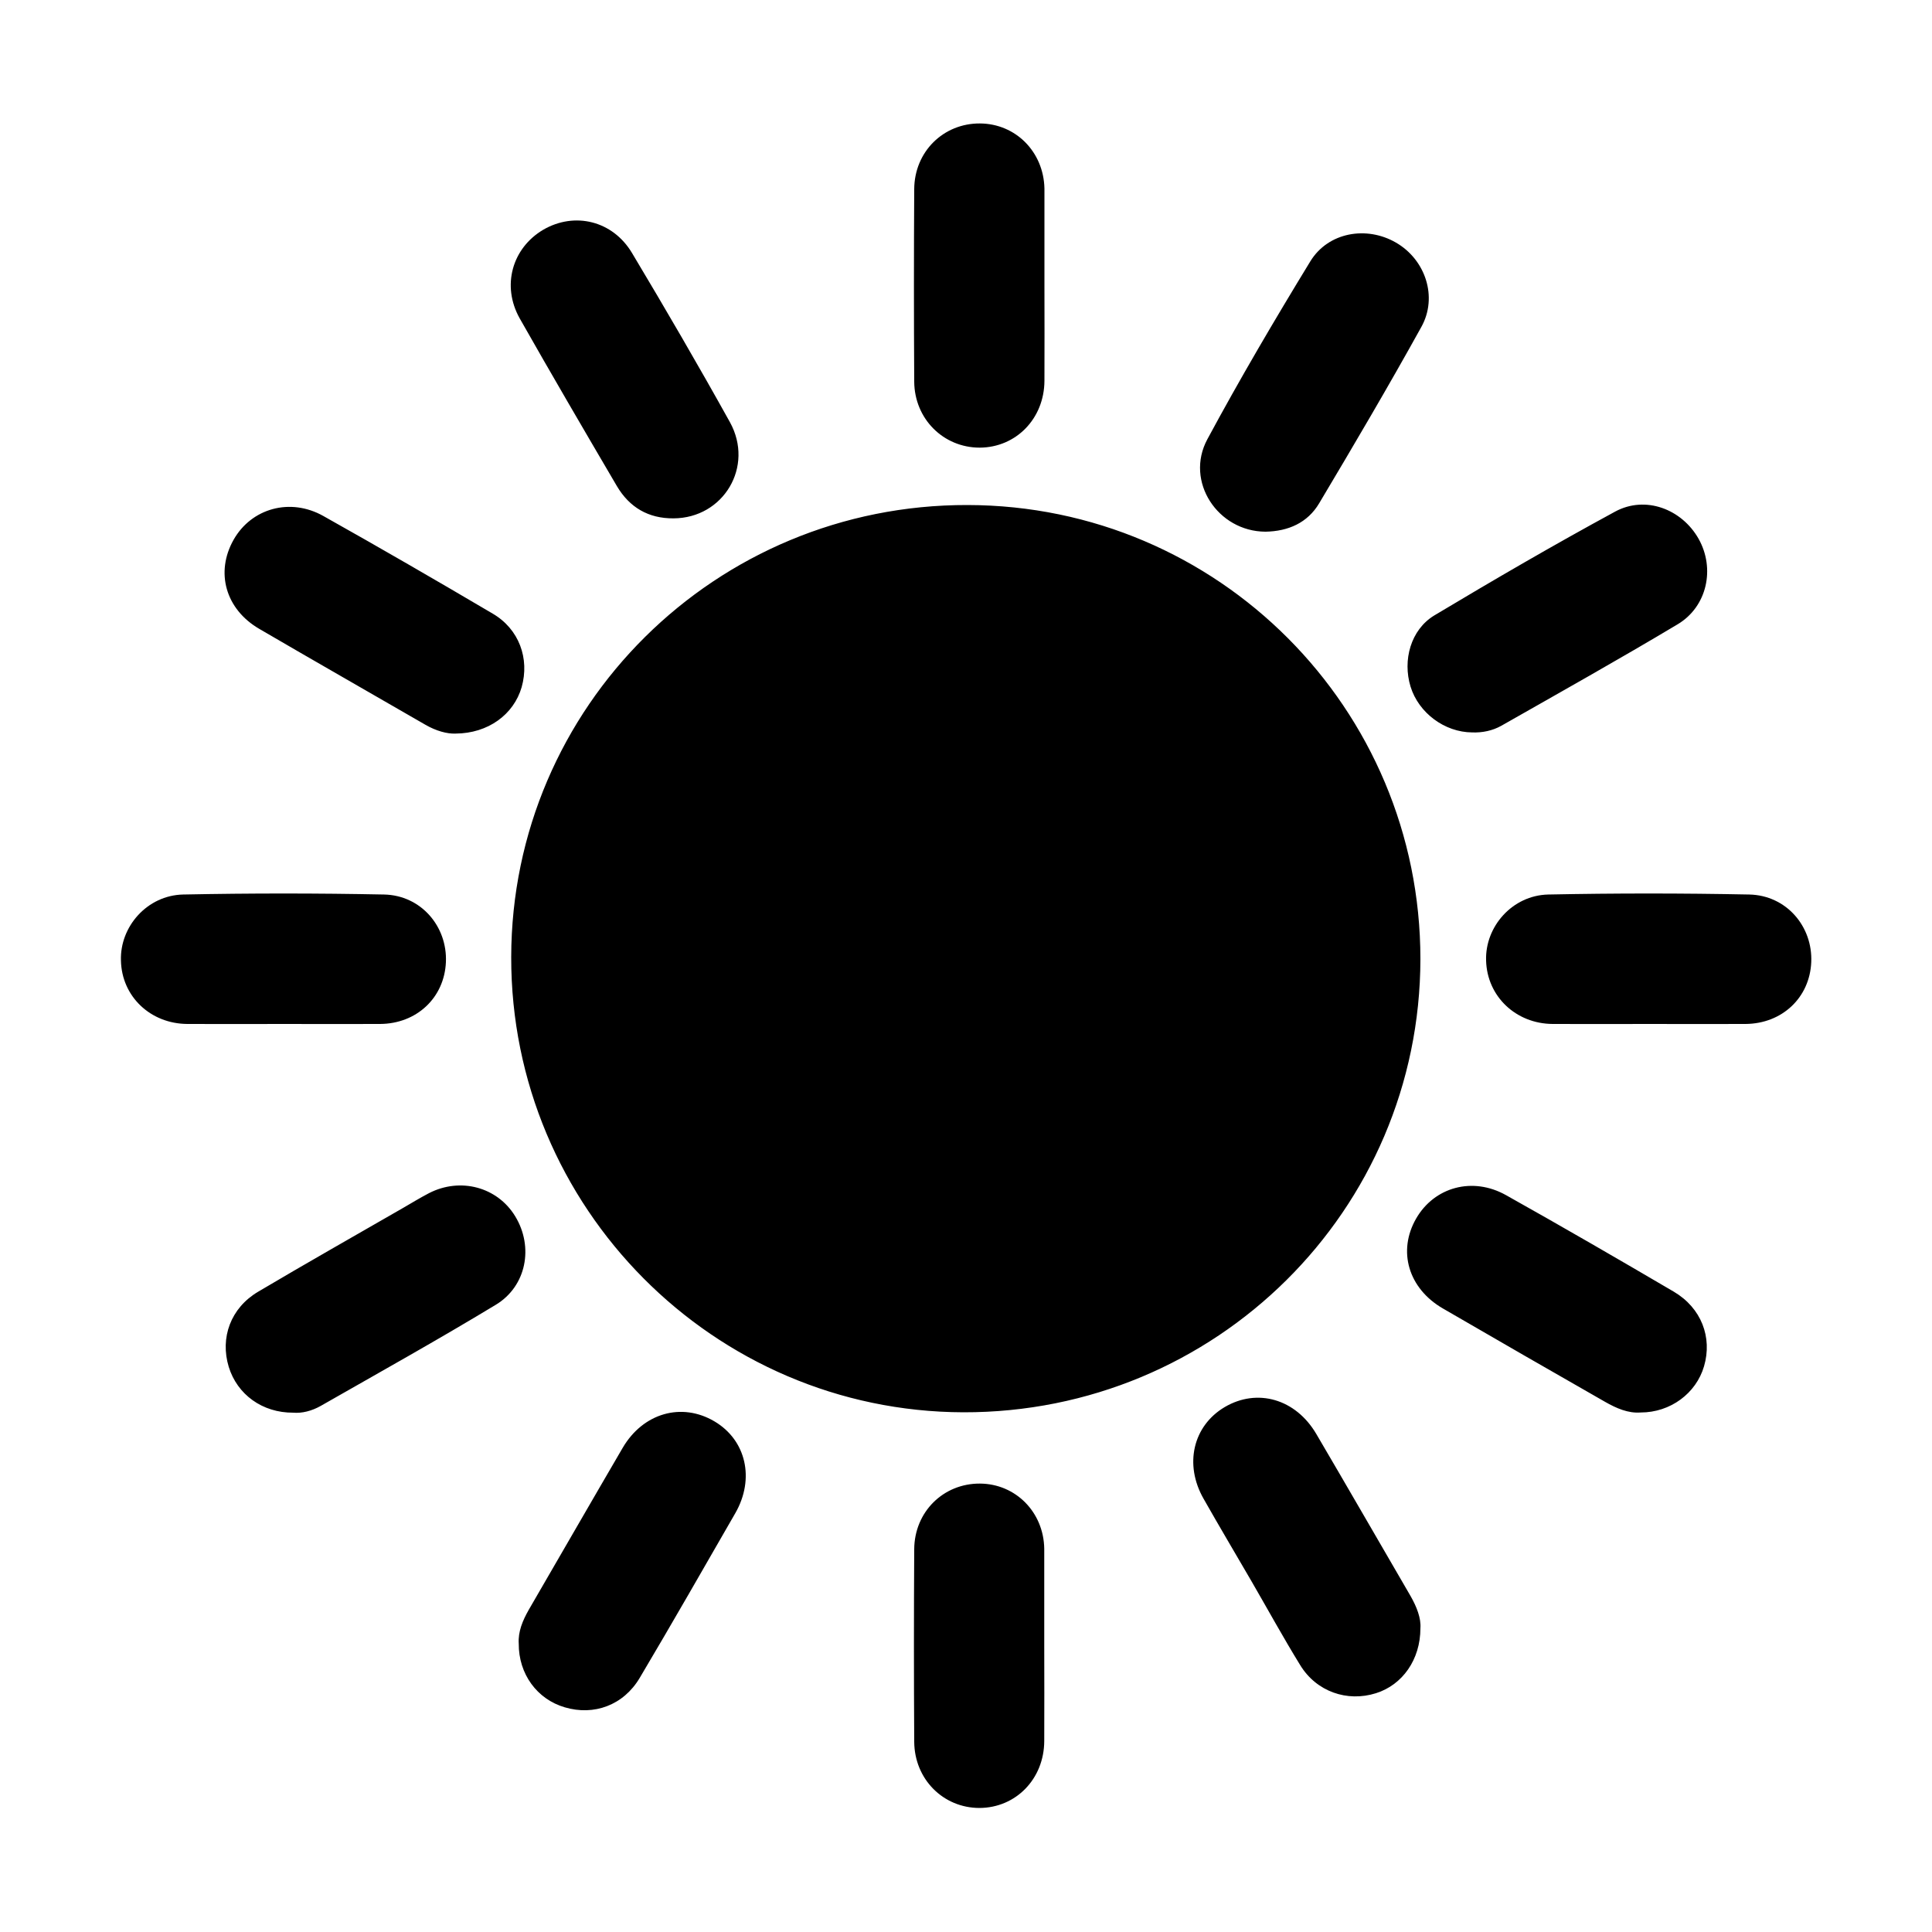
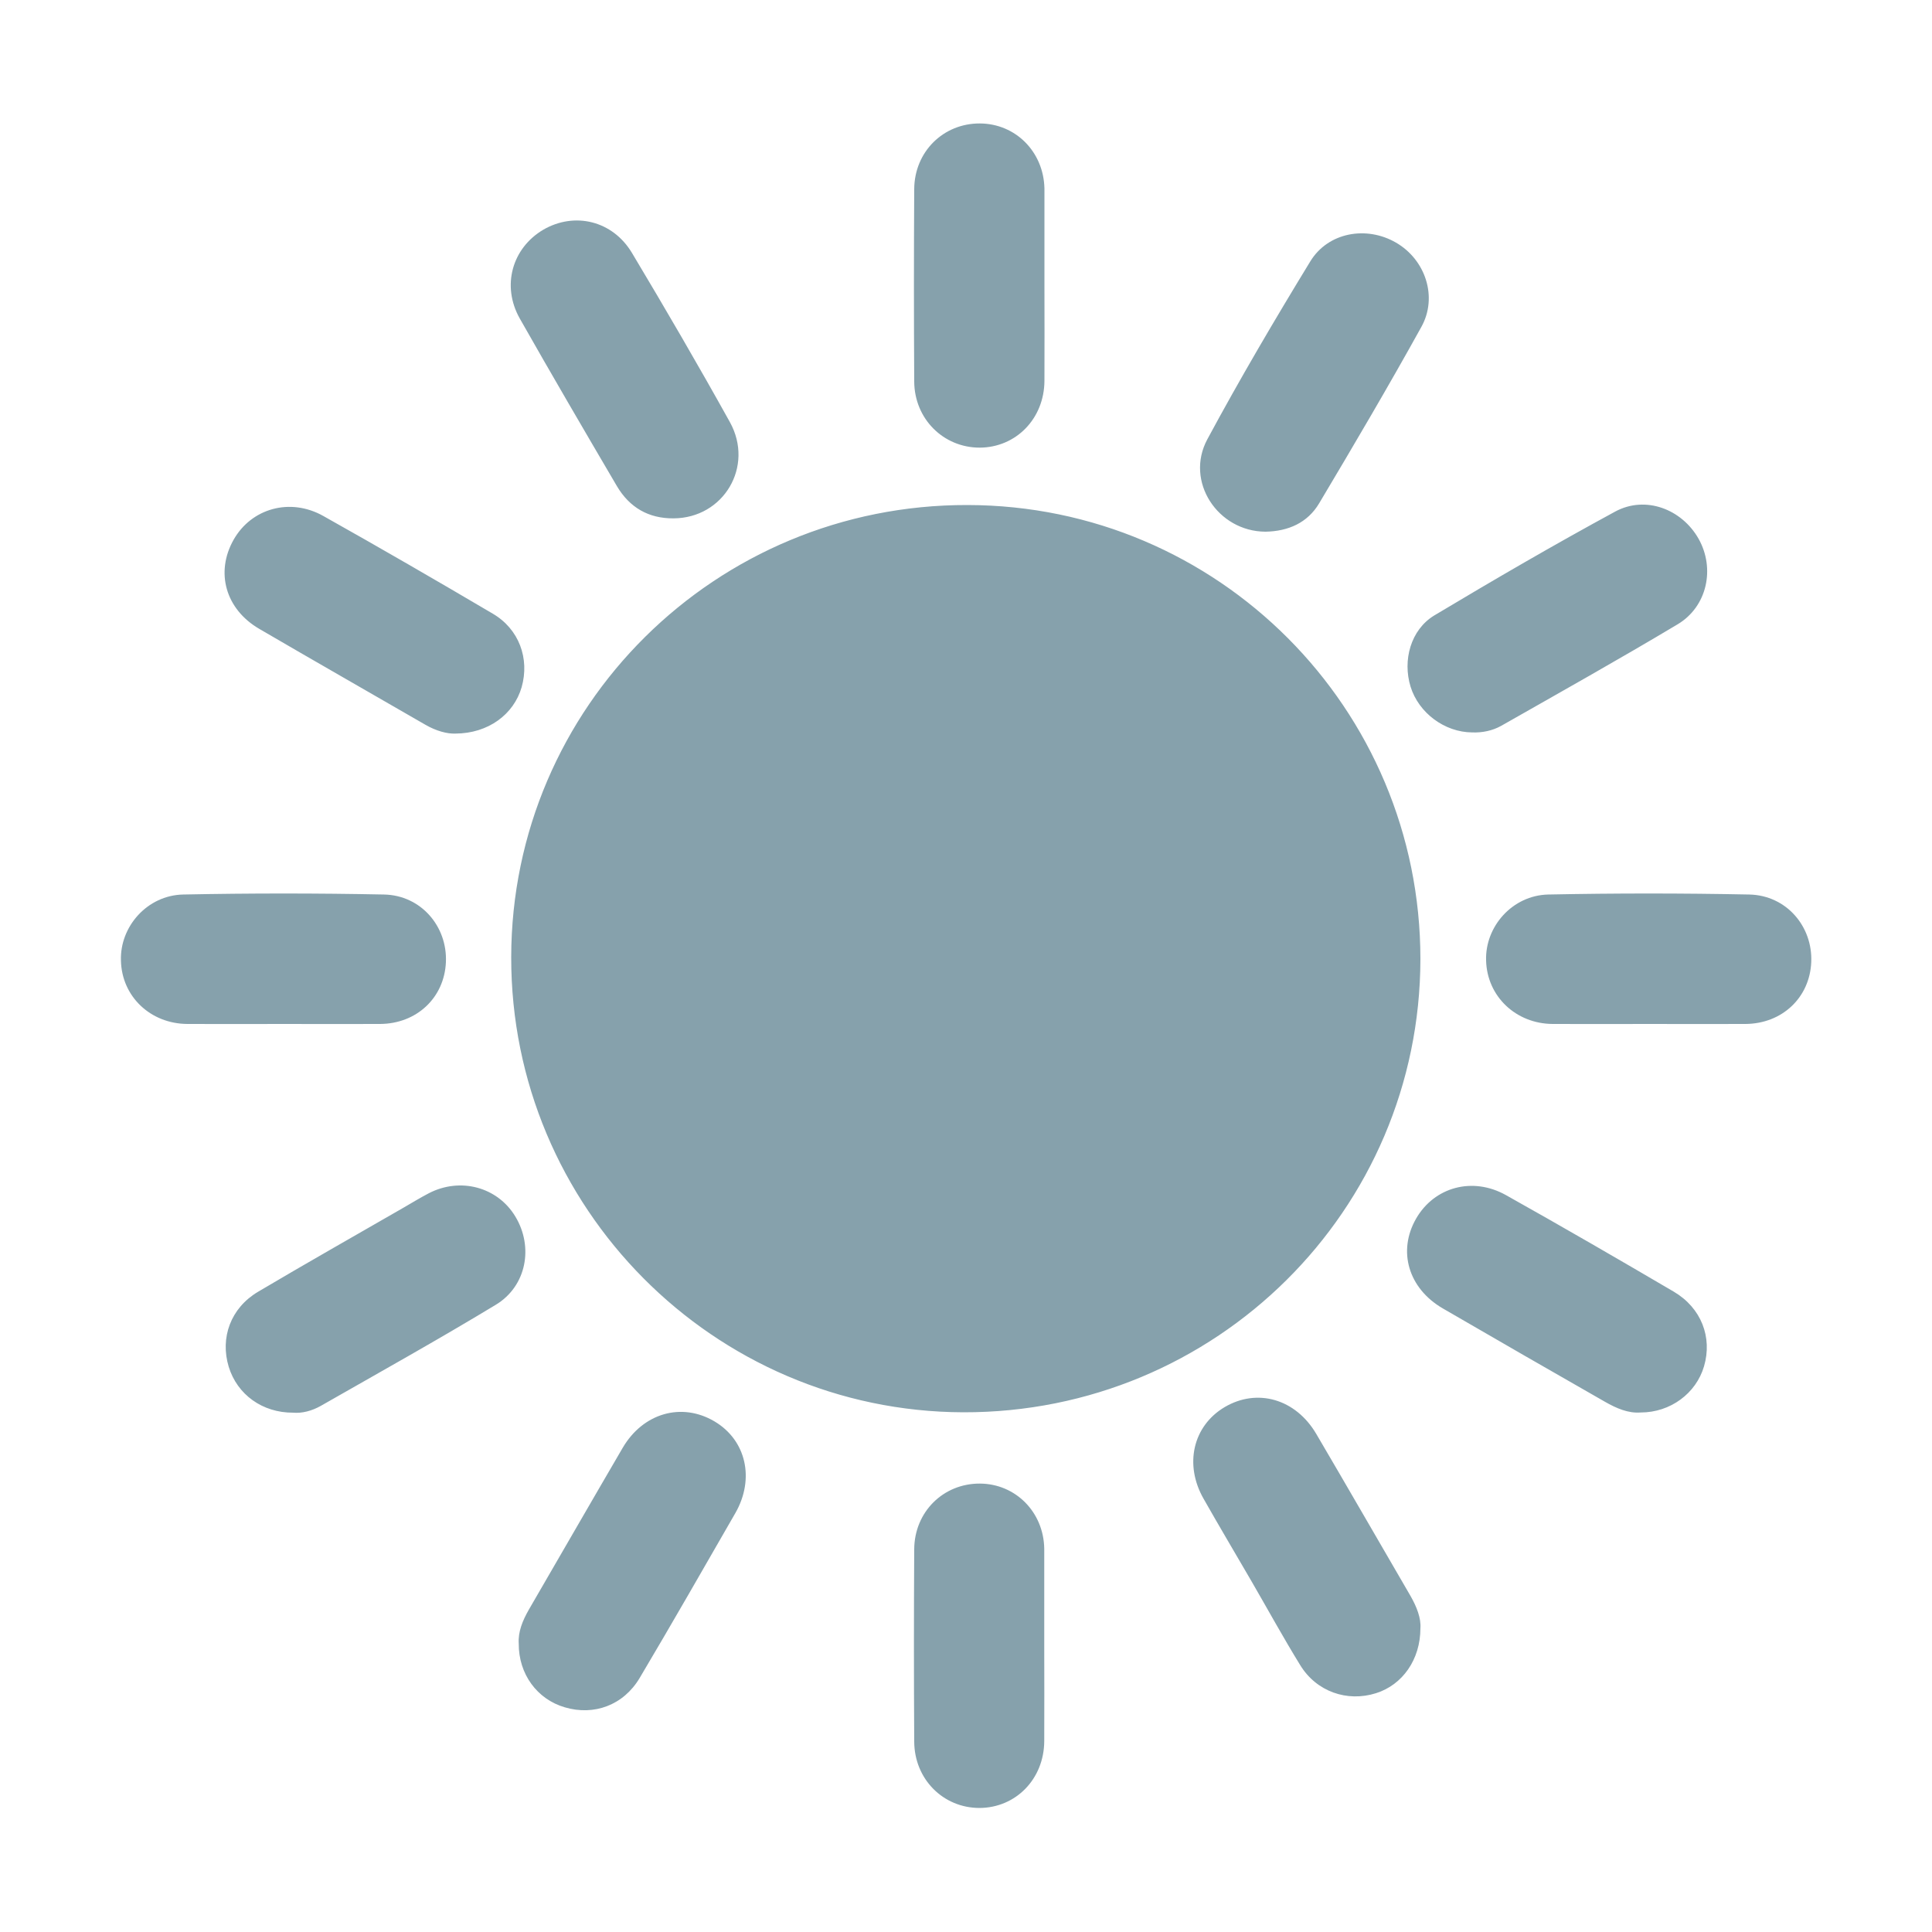
<svg xmlns="http://www.w3.org/2000/svg" height="1000" width="1000">
-   <path d="M500.8 261.4c-130.4-.3-236 104.4-236.2 234-.2 129.6 104.8 235.2 234 235.6 130.7.3 236.4-104.5 236.6-234.6 0-129.7-104.7-234.8-234.4-235zM266.7 629.6c-9.2-15.2-28.4-20.4-44.7-12-4.6 2.4-9 5.1-13.5 7.7-25 14.4-50.1 28.6-74.9 43.3-14.2 8.4-19.8 23.8-15.2 38.9 4.4 14.3 17.4 23.8 33.4 23.7 4.5.4 9.6-.9 14.2-3.5 30.3-17.3 60.8-34.3 90.7-52.4 15.8-9.6 19.6-29.9 10-45.7zm463.4-274.2c4.2 13.6 17.6 23.6 31.9 23.7 5.3.2 10.5-.9 15-3.4 30.6-17.4 61.3-34.6 91.4-52.6 15.3-9.2 19.4-28.9 10.8-44.2-8.7-15.4-27.5-22.6-43.2-14.1-31.7 17.2-62.8 35.3-93.7 53.8-12.1 7.4-16.4 23.1-12.2 36.8zm-223-123.7c18.8-.1 33.4-15 33.5-34.6.1-16.4 0-32.9 0-49.3V97.6c-.4-19-14.9-33.6-33.4-33.7-18.9-.1-33.9 14.6-34 34-.2 33.2-.2 66.4 0 99.6.1 19.3 15.1 34.2 33.9 34.2zm.1 536.2c-18.9-.1-33.9 14.6-34 34-.2 33.2-.2 66.4 0 99.6.1 19.4 15 34.3 33.8 34.3 18.8-.1 33.4-15 33.5-34.6.1-16.4 0-32.9 0-49.4v-50.2c-.3-18.9-14.8-33.6-33.3-33.7zM196.7 530c19-.1 33.3-13.6 34.1-32 .8-18.5-12.9-34.6-32-35-34.7-.7-69.4-.7-104 0-18.6.4-32.8 16.6-32.2 34.2.4 18.6 15.3 32.7 34.4 32.8 16.8.1 33.5 0 50.3 0 16.5 0 32.9.1 49.4 0zm708.7-67c-34.7-.7-69.4-.7-104 0-18.6.4-32.8 16.6-32.2 34.2.5 18.5 15.4 32.7 34.5 32.8 16.8.1 33.5 0 50.3 0 16.5 0 32.9.1 49.4 0 19-.1 33.3-13.6 34.1-32 .8-18.5-12.9-34.6-32.1-35zM655 275.2c11.8-.2 21.8-4.6 27.8-14.7 18-30.2 35.9-60.6 52.9-91.3 8.6-15.5 2.1-34.8-13.1-43.6-15.3-8.9-35.2-5.4-44.4 9.7-18.5 30.3-36.5 60.9-53.3 92.1-11.7 21.8 5.4 47.7 30.1 47.8zm211.4 393.4c-28.8-16.9-57.8-33.7-86.9-50-17.3-9.7-37.1-4.2-46.5 12.1-9.7 16.8-4.1 36.2 13.9 46.6 27.9 16.2 55.9 32.3 83.9 48.3 5.8 3.3 11.9 6 18.4 5.5 15.4 0 28.7-9.9 32.8-23.9 4.4-15-1.4-30.2-15.6-38.6zm-547.1-417c6.5 11 16.3 16.8 29.3 16.7 25.9-.1 41.9-26.8 29.2-49.8-16.4-29.5-33.4-58.7-50.7-87.6-10-16.7-29.7-21.4-45.9-12-16.1 9.5-21.7 29-12.2 45.9 16.5 29.1 33.4 58 50.3 86.8zm-185.1 73.9c28.6 16.7 57.4 33.1 86.1 49.7 5.4 3.1 11.1 4.7 15.5 4.5 16.9-.1 30.1-9.9 34.2-24 4.2-14.8-1.3-30.1-15-38.1-29-17.1-58.2-34-87.6-50.5-17.2-9.7-37.3-4-46.5 12.3-9.5 16.8-4.2 35.9 13.3 46.1zm235.6 410.2c-16.9-10-36.9-4.4-47.5 13.7-16.3 27.9-32.4 55.9-48.6 83.8-3.2 5.6-5.6 11.4-5.2 17.5-.1 15.8 9.5 28.8 23.8 33 15.2 4.5 30.4-1.1 38.8-15.2 16.8-28.3 33.1-56.8 49.5-85.3 10.2-17.8 5.6-37.8-10.8-47.5zm311.5 6.5c-10.7-18.2-30.6-23.8-47.4-13.9-16.4 9.7-21.1 29.7-10.9 47.5 8.1 14.3 16.5 28.4 24.8 42.7 8.4 14.5 16.4 29.1 25.2 43.4 8.4 13.7 24.3 19.2 39.2 14.5 13.7-4.3 23-17.4 23-33.6.4-5.2-1.9-11.1-5.1-16.7-16.3-28-32.4-56-48.8-83.9z" />
+   <style> .weatherIcon{fill: rgb(134, 161, 172)}</style>
+   <path class="weatherIcon" d="M500.8 261.4c-130.4-.3-236 104.4-236.2 234-.2 129.6 104.8 235.2 234 235.6 130.7.3 236.4-104.5 236.6-234.6 0-129.7-104.7-234.8-234.4-235zM266.7 629.6c-9.2-15.2-28.4-20.4-44.7-12-4.6 2.4-9 5.1-13.5 7.7-25 14.4-50.1 28.6-74.9 43.3-14.2 8.4-19.8 23.8-15.2 38.9 4.4 14.3 17.4 23.8 33.4 23.7 4.5.4 9.6-.9 14.2-3.5 30.3-17.3 60.8-34.3 90.7-52.4 15.8-9.6 19.6-29.9 10-45.7zm463.4-274.2c4.2 13.6 17.6 23.6 31.9 23.7 5.3.2 10.5-.9 15-3.4 30.6-17.4 61.3-34.6 91.4-52.6 15.3-9.2 19.4-28.9 10.8-44.2-8.7-15.4-27.5-22.6-43.2-14.1-31.7 17.2-62.8 35.3-93.7 53.8-12.1 7.4-16.4 23.1-12.2 36.8zm-223-123.7c18.8-.1 33.4-15 33.5-34.6.1-16.4 0-32.9 0-49.3V97.6c-.4-19-14.9-33.6-33.4-33.7-18.9-.1-33.9 14.6-34 34-.2 33.2-.2 66.4 0 99.6.1 19.3 15.1 34.2 33.9 34.2zm.1 536.2c-18.9-.1-33.9 14.6-34 34-.2 33.2-.2 66.4 0 99.6.1 19.4 15 34.3 33.8 34.3 18.8-.1 33.4-15 33.5-34.6.1-16.4 0-32.9 0-49.4v-50.2c-.3-18.9-14.8-33.6-33.3-33.7zM196.7 530c19-.1 33.3-13.6 34.1-32 .8-18.5-12.9-34.6-32-35-34.7-.7-69.4-.7-104 0-18.6.4-32.8 16.6-32.2 34.2.4 18.6 15.3 32.7 34.4 32.8 16.8.1 33.5 0 50.3 0 16.5 0 32.9.1 49.4 0zm708.7-67c-34.7-.7-69.4-.7-104 0-18.6.4-32.8 16.6-32.2 34.2.5 18.5 15.4 32.7 34.5 32.8 16.8.1 33.5 0 50.3 0 16.5 0 32.9.1 49.4 0 19-.1 33.3-13.6 34.1-32 .8-18.5-12.9-34.6-32.1-35zM655 275.2c11.8-.2 21.8-4.6 27.8-14.7 18-30.2 35.9-60.6 52.9-91.3 8.6-15.5 2.1-34.8-13.1-43.6-15.3-8.9-35.2-5.4-44.4 9.7-18.5 30.3-36.5 60.9-53.3 92.1-11.7 21.8 5.4 47.7 30.1 47.8zm211.4 393.4c-28.8-16.9-57.8-33.7-86.9-50-17.3-9.7-37.1-4.2-46.5 12.1-9.7 16.8-4.1 36.2 13.9 46.6 27.9 16.2 55.9 32.3 83.9 48.3 5.8 3.3 11.9 6 18.4 5.5 15.4 0 28.7-9.9 32.8-23.9 4.4-15-1.4-30.2-15.6-38.6zm-547.1-417c6.5 11 16.3 16.8 29.3 16.7 25.9-.1 41.9-26.8 29.2-49.8-16.4-29.5-33.4-58.7-50.7-87.6-10-16.7-29.7-21.4-45.9-12-16.1 9.5-21.7 29-12.2 45.9 16.5 29.1 33.4 58 50.3 86.8zm-185.1 73.9c28.6 16.7 57.4 33.1 86.1 49.7 5.4 3.1 11.1 4.7 15.5 4.5 16.9-.1 30.1-9.9 34.2-24 4.2-14.8-1.3-30.1-15-38.1-29-17.1-58.2-34-87.6-50.5-17.2-9.7-37.3-4-46.5 12.3-9.5 16.8-4.2 35.9 13.3 46.1zm235.6 410.2c-16.9-10-36.9-4.4-47.5 13.7-16.3 27.9-32.4 55.9-48.6 83.8-3.2 5.6-5.6 11.4-5.2 17.5-.1 15.8 9.5 28.8 23.8 33 15.2 4.5 30.4-1.1 38.8-15.2 16.8-28.3 33.1-56.8 49.5-85.3 10.2-17.8 5.6-37.8-10.8-47.5zm311.5 6.5c-10.7-18.2-30.6-23.8-47.4-13.9-16.4 9.7-21.1 29.7-10.9 47.5 8.1 14.3 16.5 28.4 24.8 42.7 8.4 14.5 16.4 29.1 25.2 43.4 8.4 13.7 24.3 19.2 39.2 14.5 13.7-4.3 23-17.4 23-33.6.4-5.2-1.9-11.1-5.1-16.7-16.3-28-32.4-56-48.8-83.9z" />
</svg>
